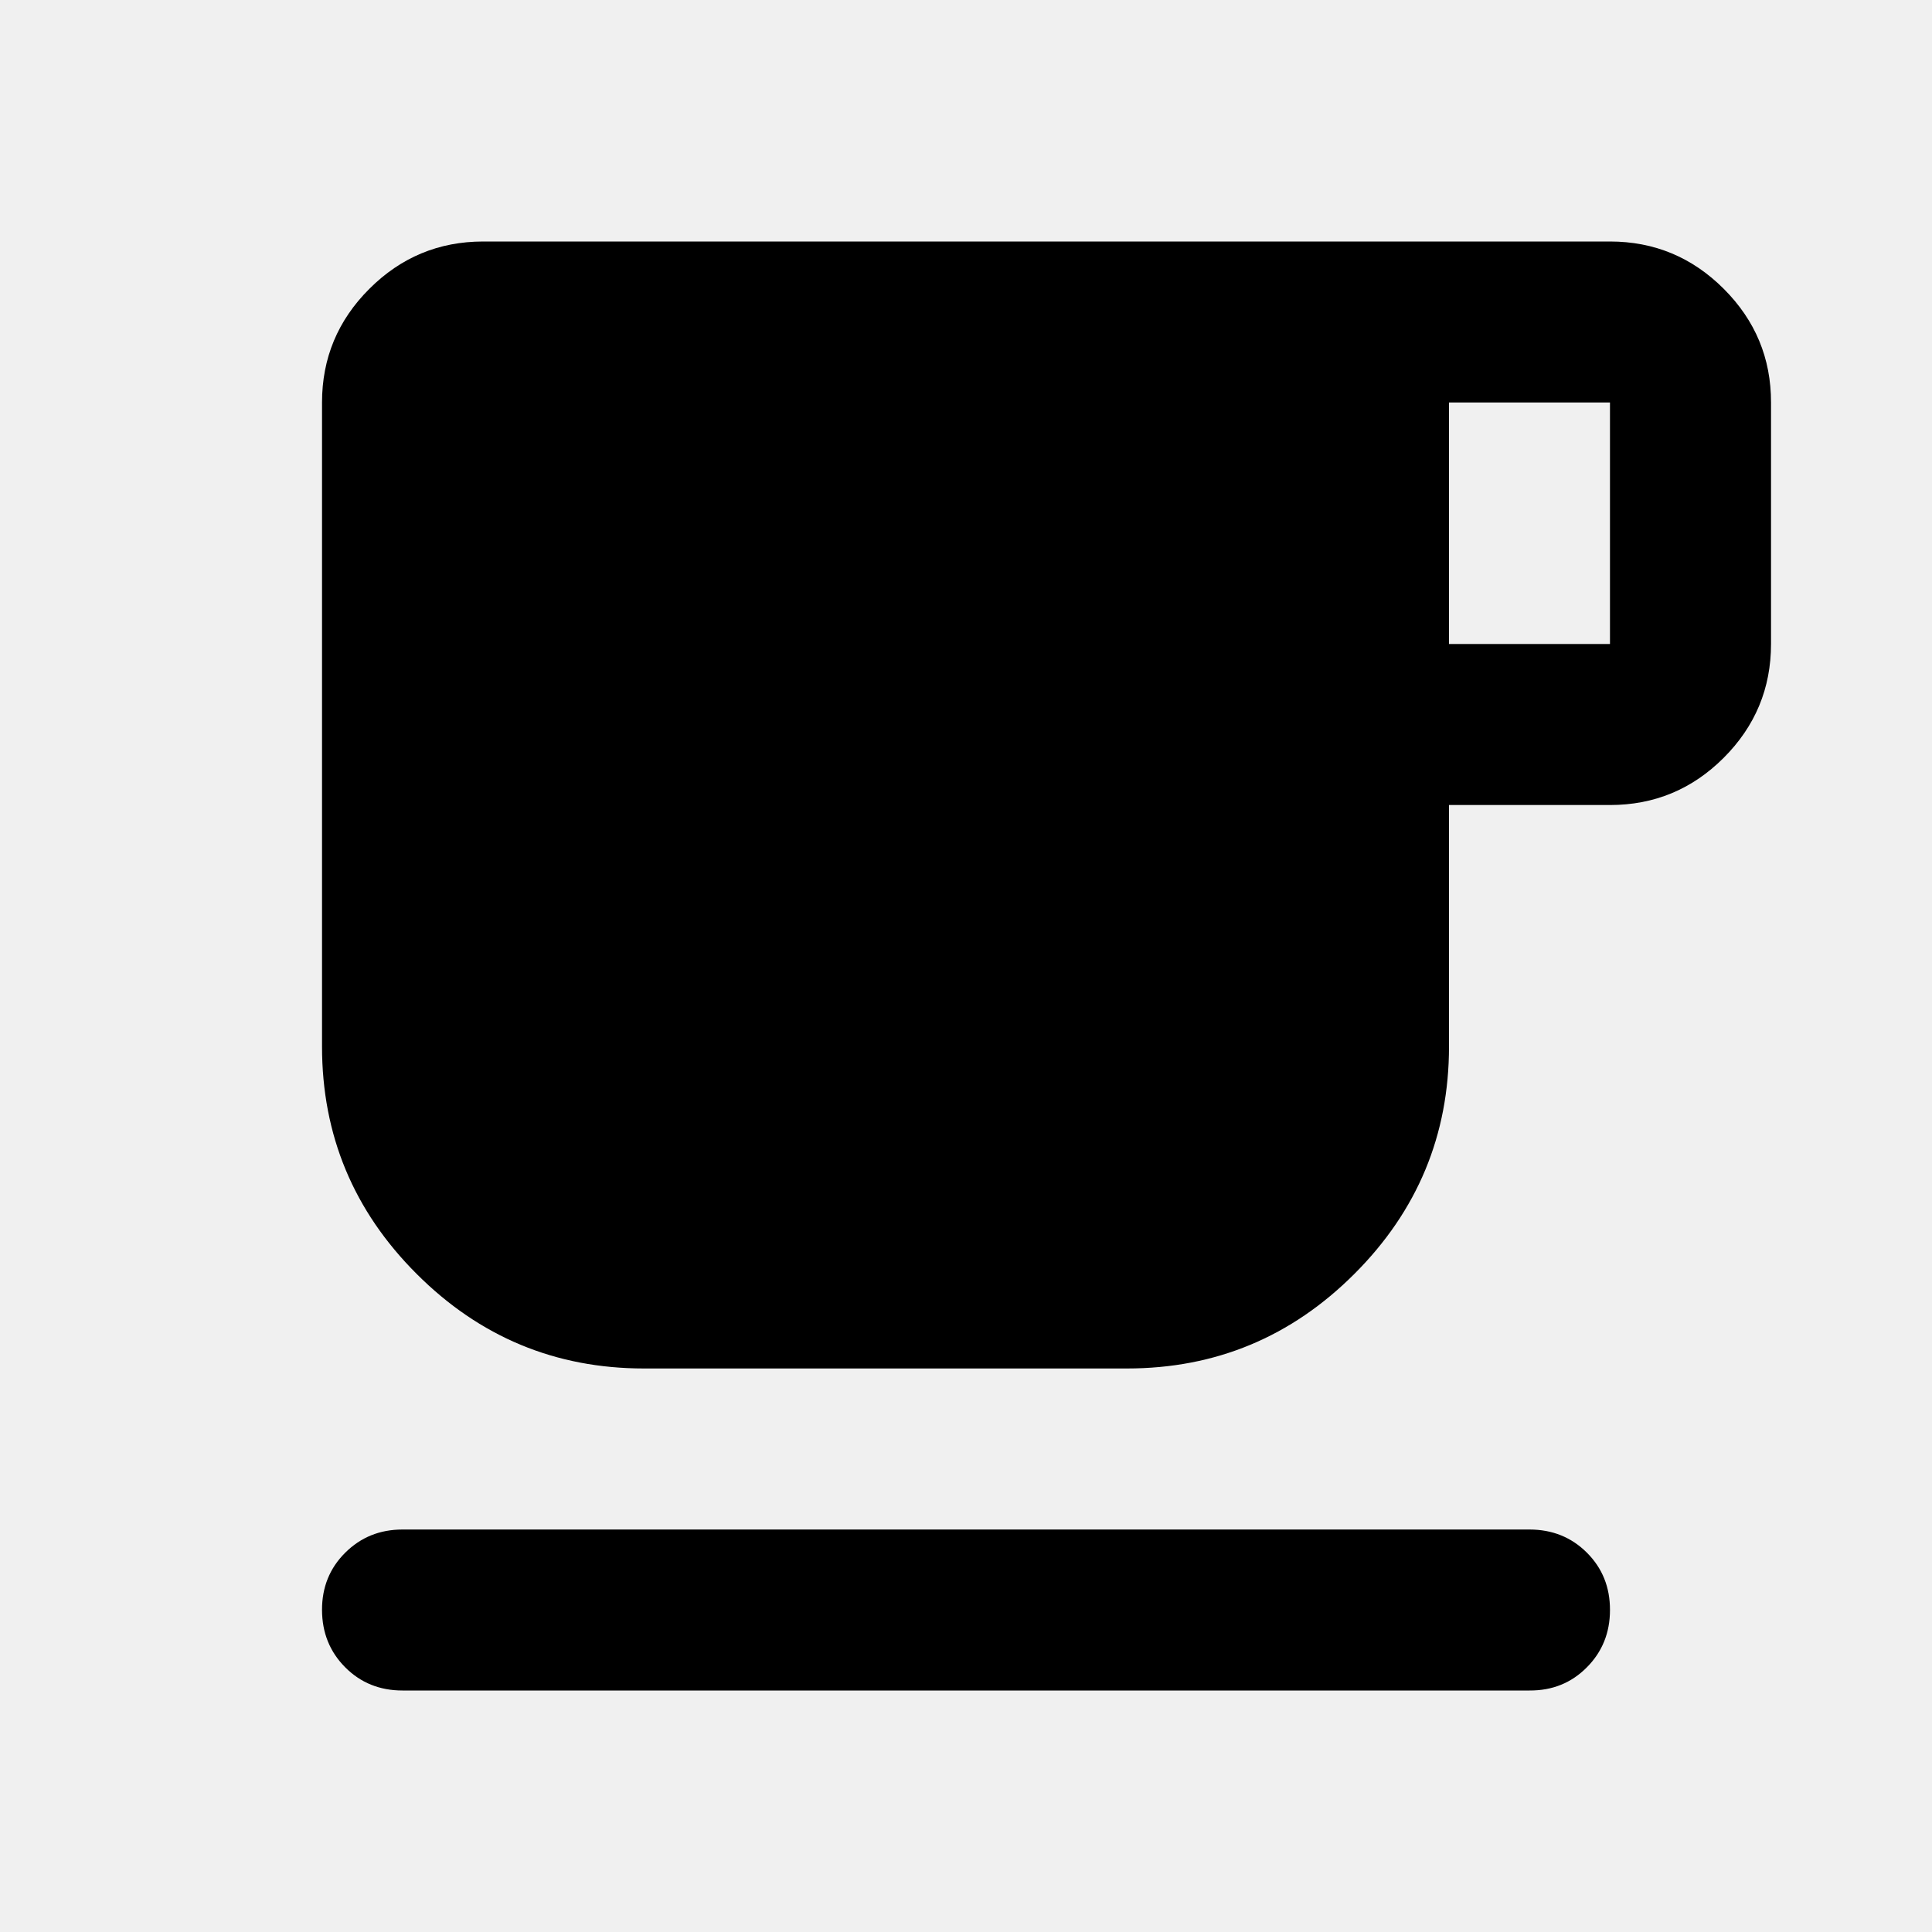
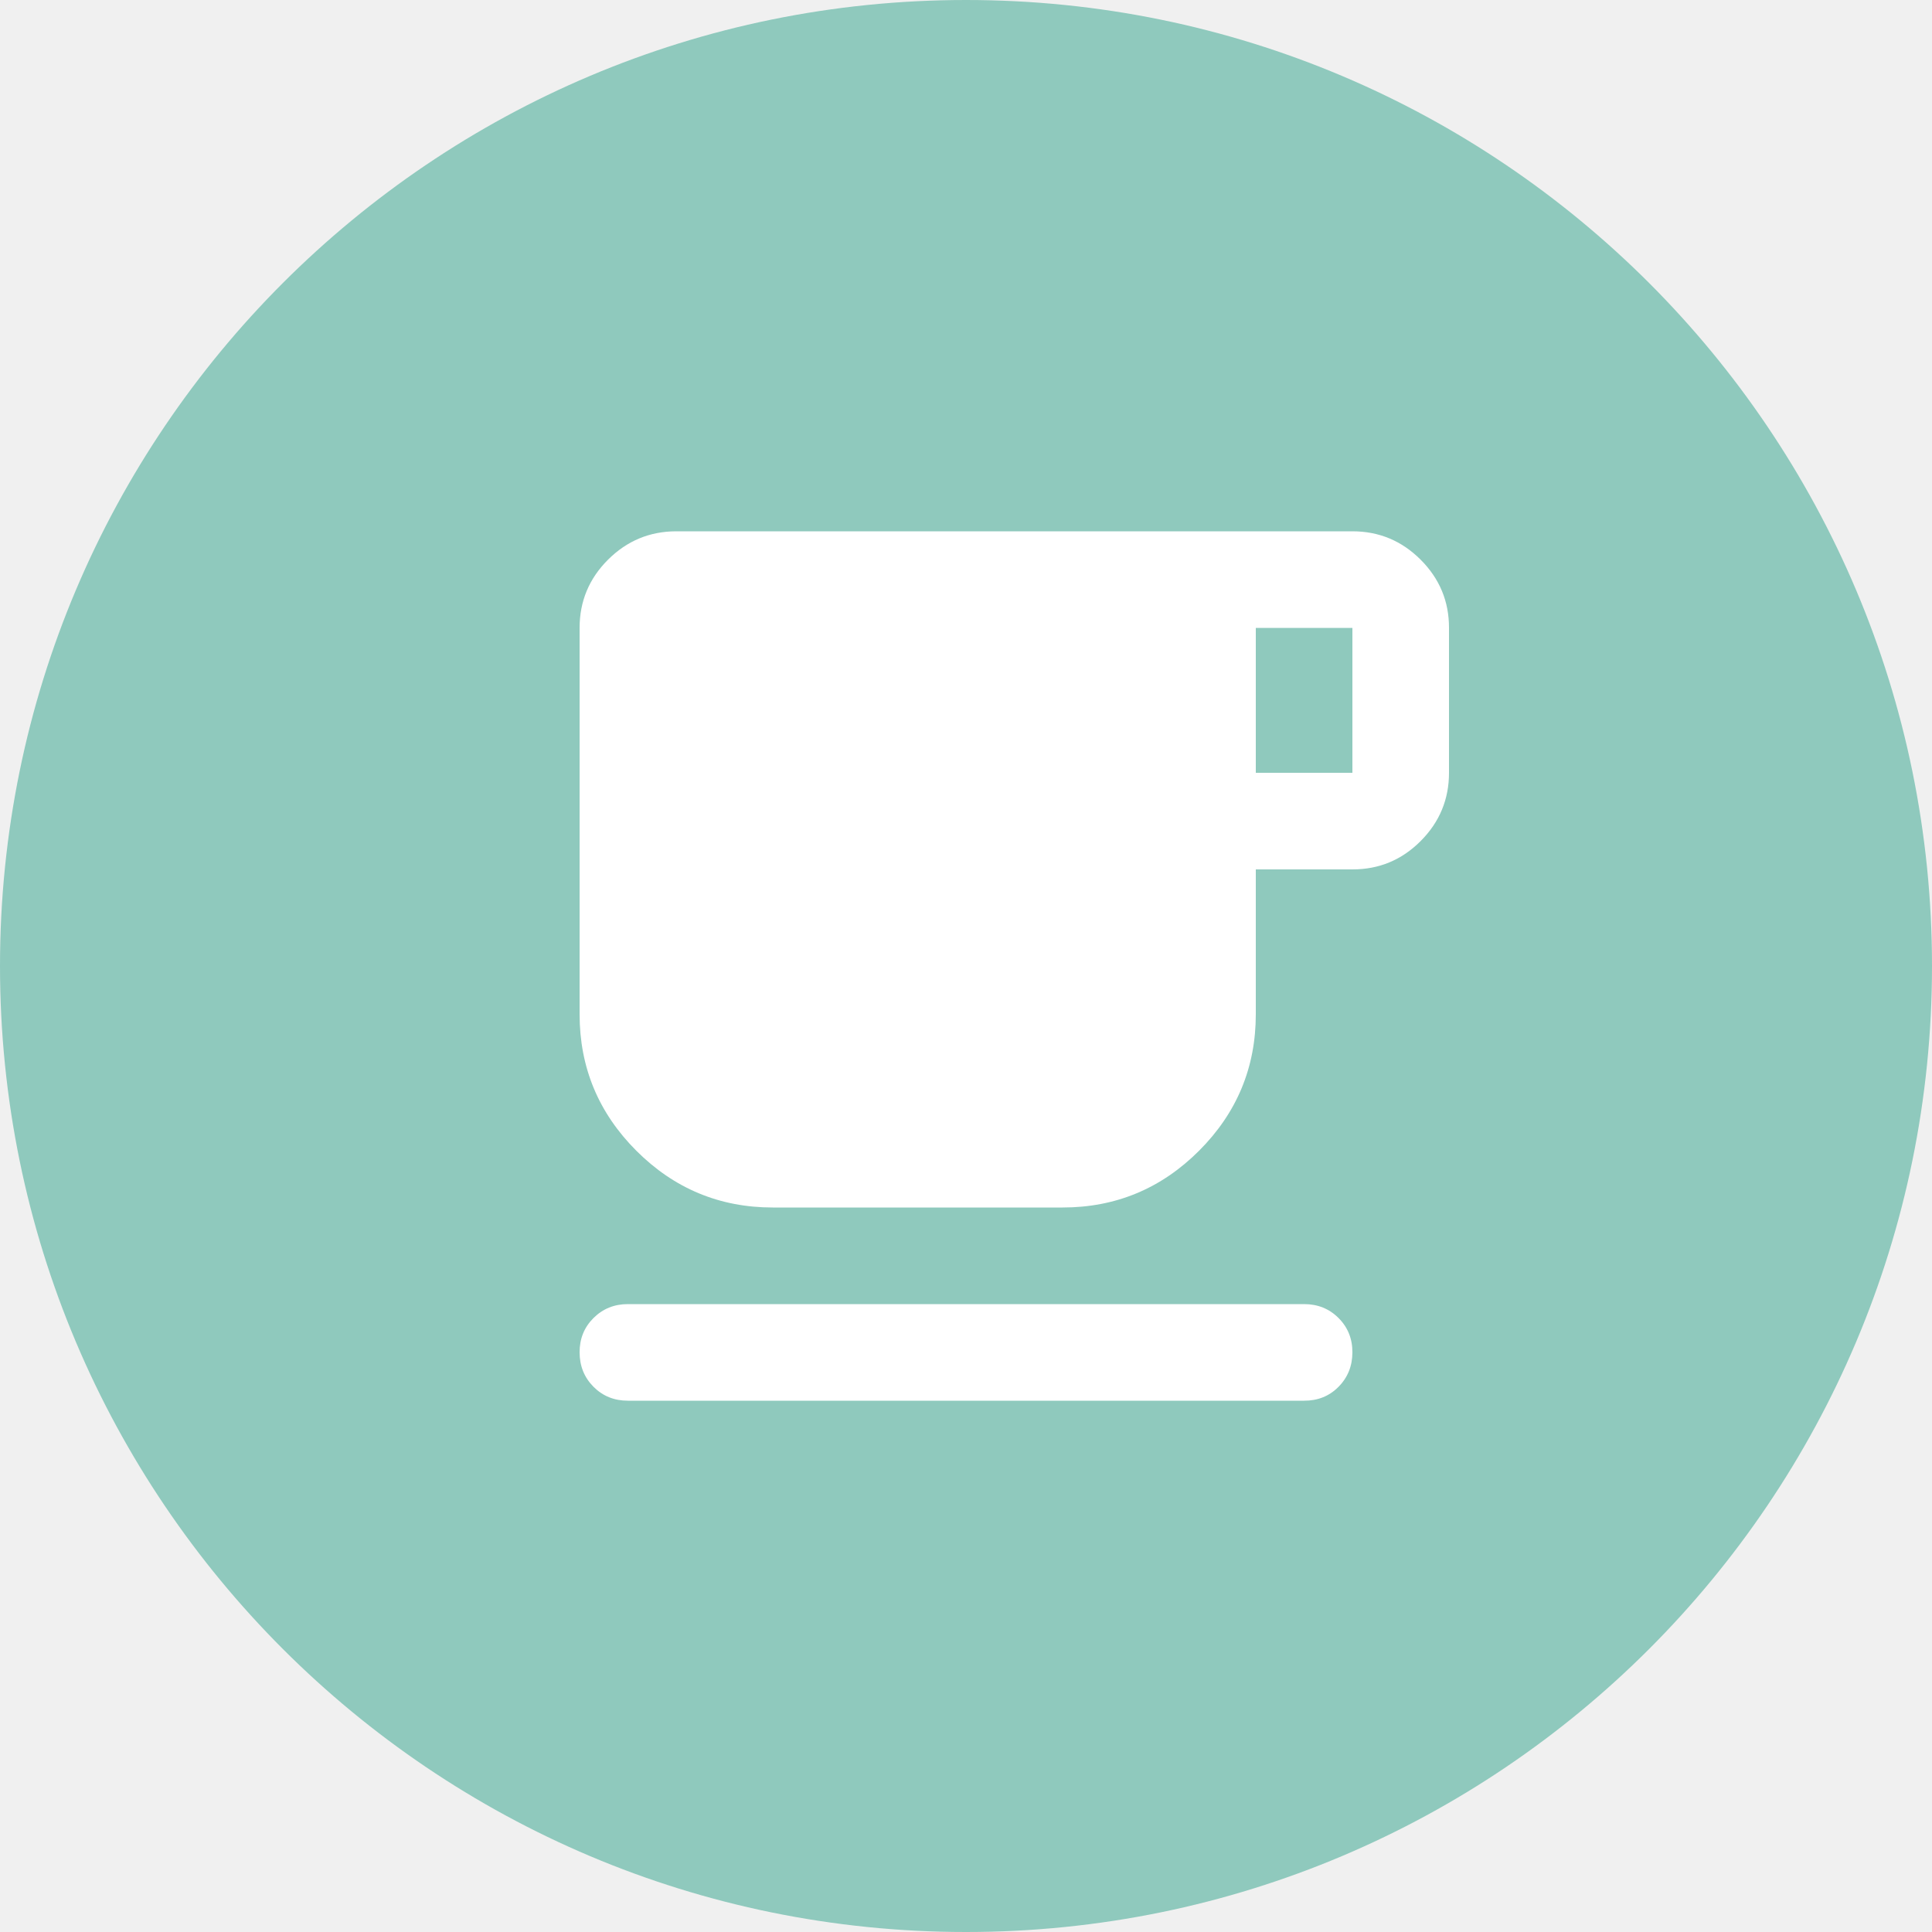
- <svg xmlns="http://www.w3.org/2000/svg" width="28" height="28" viewBox="0 0 28 28" fill="none">
-   <path d="M5.833 24.5C5.503 24.5 5.226 24.388 5.003 24.164C4.78 23.94 4.668 23.663 4.667 23.333C4.666 23.004 4.778 22.727 5.003 22.503C5.228 22.279 5.504 22.167 5.833 22.167H22.167C22.497 22.167 22.775 22.279 22.999 22.503C23.223 22.727 23.334 23.004 23.333 23.333C23.333 23.663 23.221 23.94 22.997 24.165C22.774 24.39 22.497 24.502 22.167 24.5H5.833ZM9.333 19.833C8.05 19.833 6.951 19.376 6.038 18.462C5.124 17.549 4.667 16.45 4.667 15.167V5.833C4.667 5.192 4.895 4.643 5.353 4.186C5.81 3.729 6.359 3.501 7 3.5H23.333C23.975 3.5 24.525 3.729 24.982 4.186C25.439 4.643 25.668 5.192 25.667 5.833V9.333C25.667 9.975 25.439 10.524 24.982 10.982C24.525 11.439 23.976 11.667 23.333 11.667H21V15.167C21 16.45 20.543 17.549 19.629 18.462C18.715 19.376 17.617 19.833 16.333 19.833H9.333ZM21 9.333H23.333V5.833H21V9.333Z" fill="black" />
+ <svg xmlns="http://www.w3.org/2000/svg" width="40" height="40" viewBox="0 0 40 40" fill="none">
+   <g clip-path="url(#clip0_156_25798)">
+     <circle cx="20" cy="20" r="20" fill="#8FC9BD" />
+     <path d="M13 29C12.717 29 12.479 28.904 12.288 28.712C12.097 28.52 12.001 28.283 12 28C11.999 27.717 12.095 27.48 12.288 27.288C12.481 27.096 12.718 27 13 27H27C27.283 27 27.521 27.096 27.713 27.288C27.905 27.48 28.001 27.717 28 28C27.999 28.283 27.903 28.52 27.712 28.713C27.521 28.906 27.283 29.001 27 29H13ZM16 25C14.9 25 13.958 24.608 13.175 23.825C12.392 23.042 12 22.1 12 21V13C12 12.45 12.196 11.979 12.588 11.588C12.98 11.197 13.451 11.001 14 11H28C28.55 11 29.021 11.196 29.413 11.588C29.805 11.98 30.001 12.451 30 13V16C30 16.55 29.804 17.021 29.413 17.413C29.022 17.805 28.551 18.001 28 18H26V21C26 22.1 25.608 23.042 24.825 23.825C24.042 24.608 23.1 25 22 25H16ZM26 16H28V13H26V16Z" fill="white" />
+   </g>
+   <defs>
+     <clipPath id="clip0_156_25798">
+       <rect width="40" height="40" fill="white" />
+     </clipPath>
+   </defs>
</svg>
